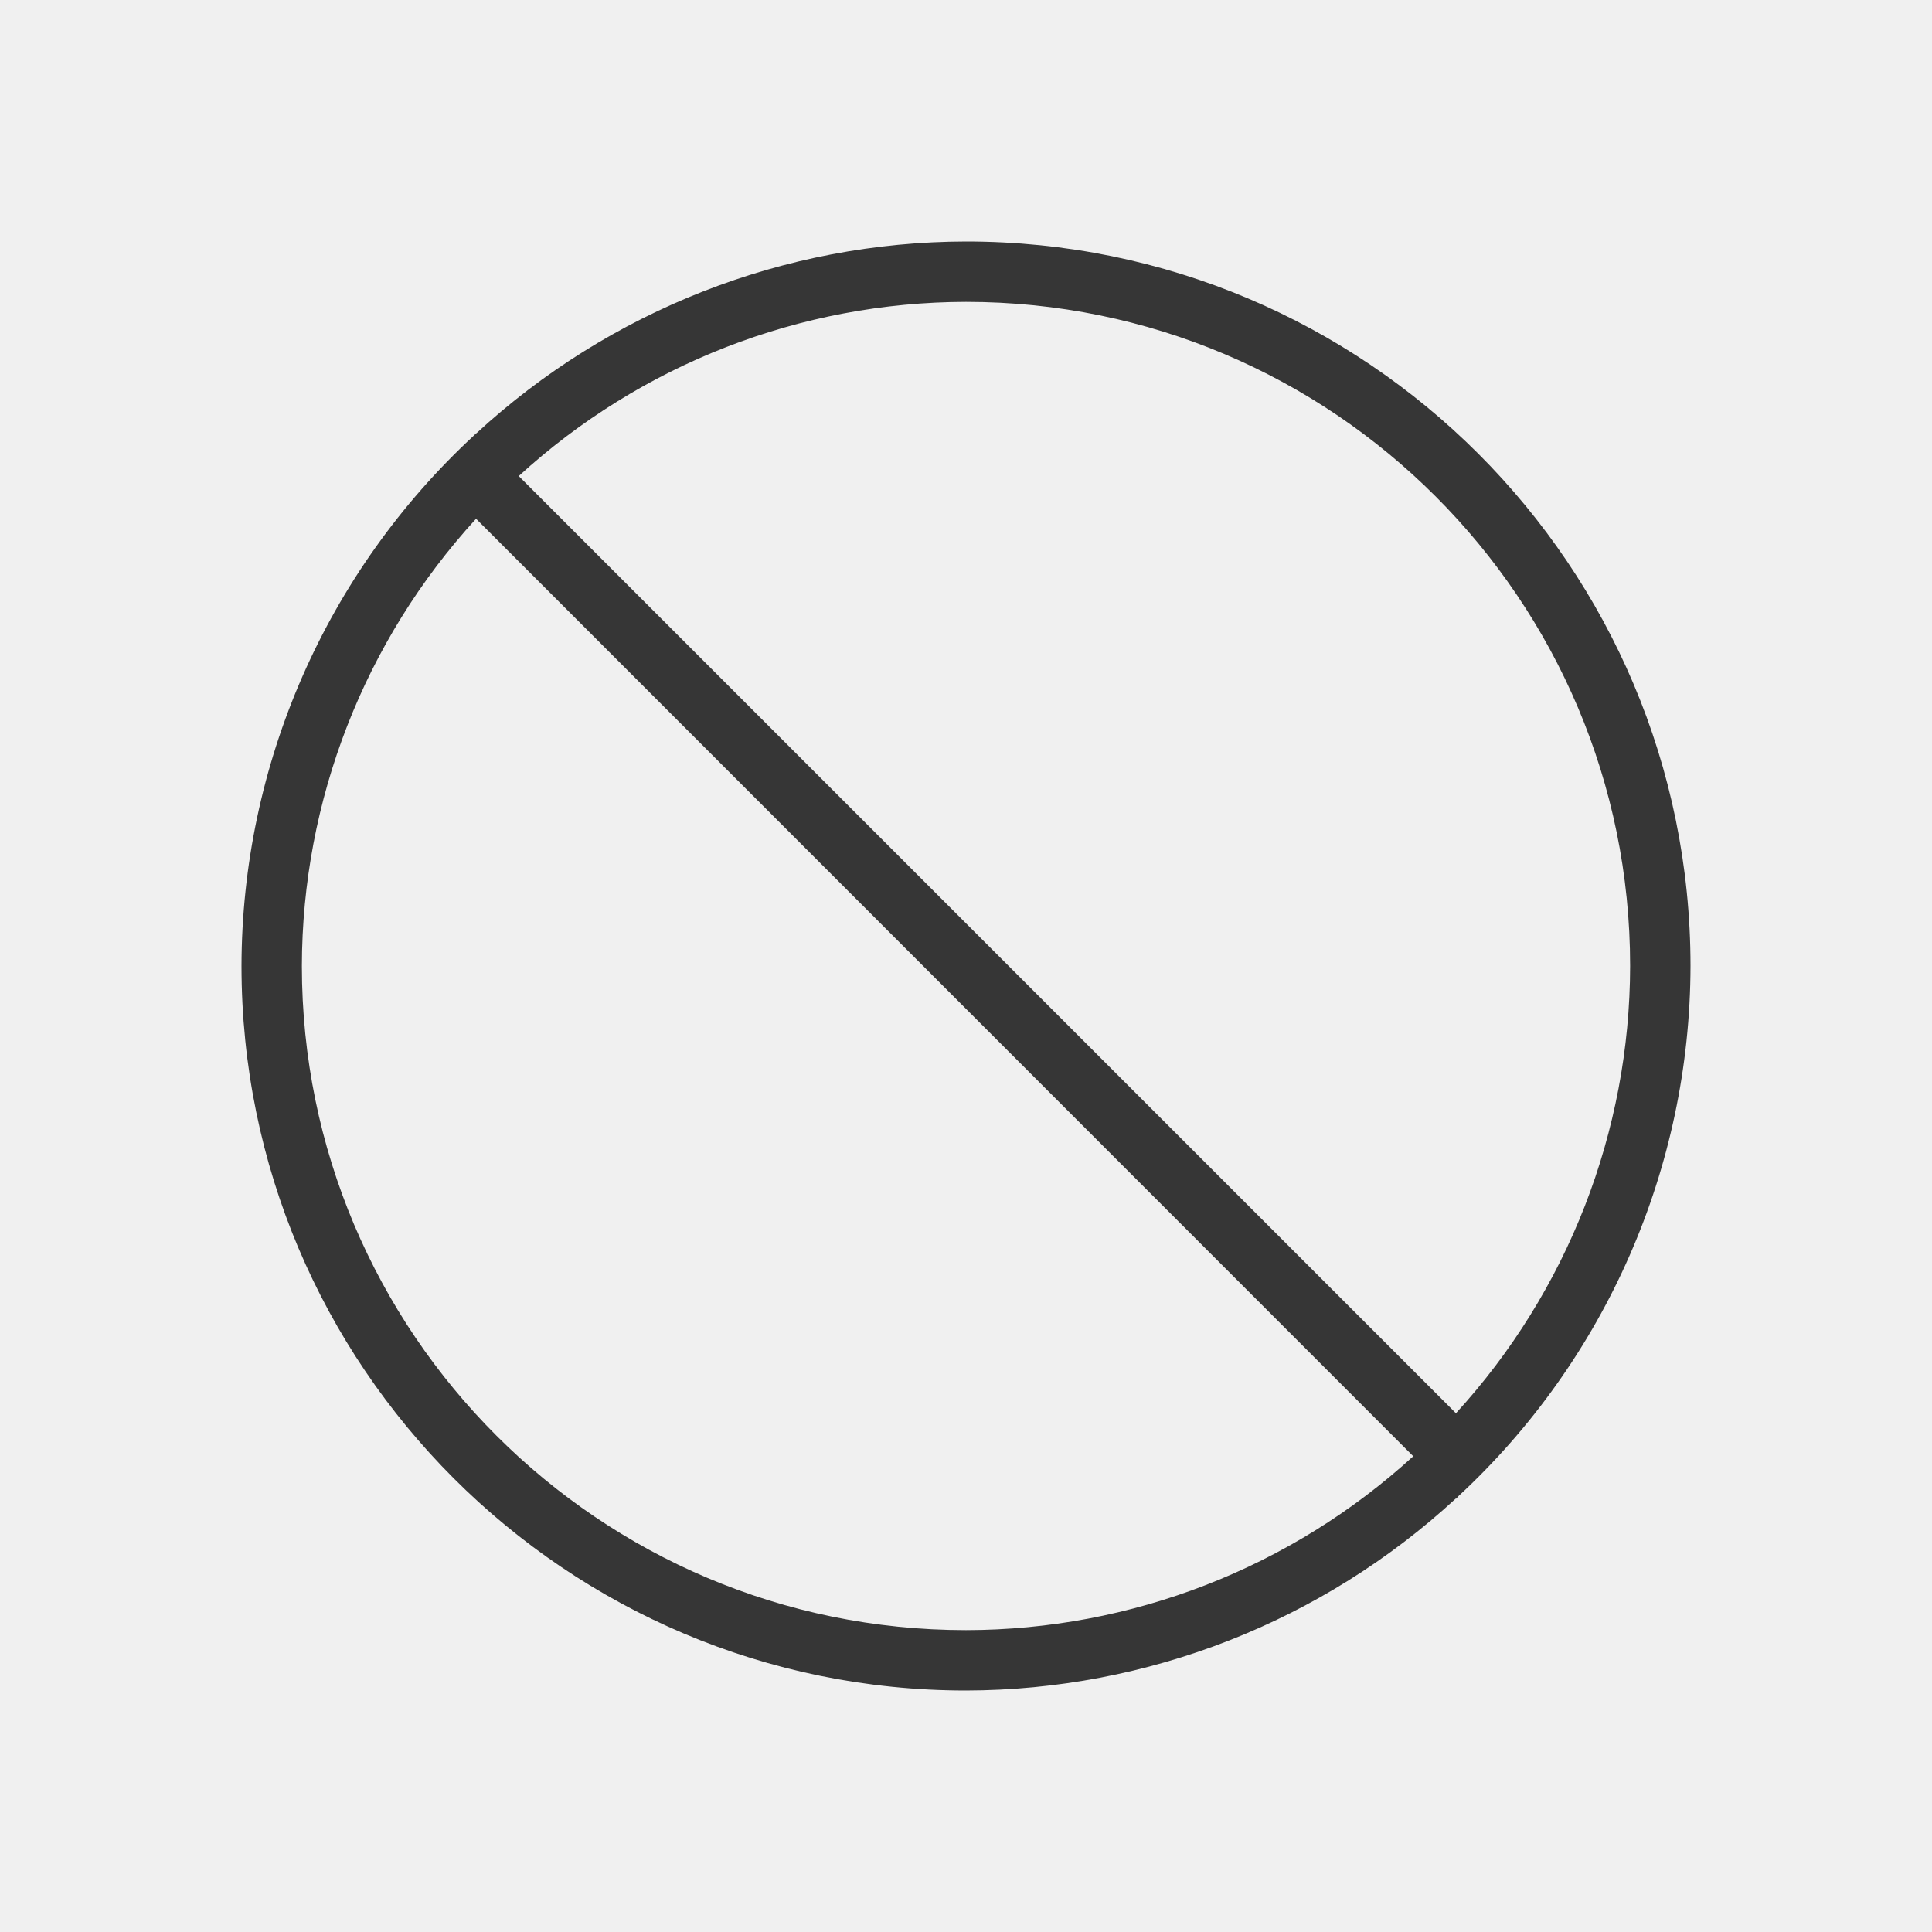
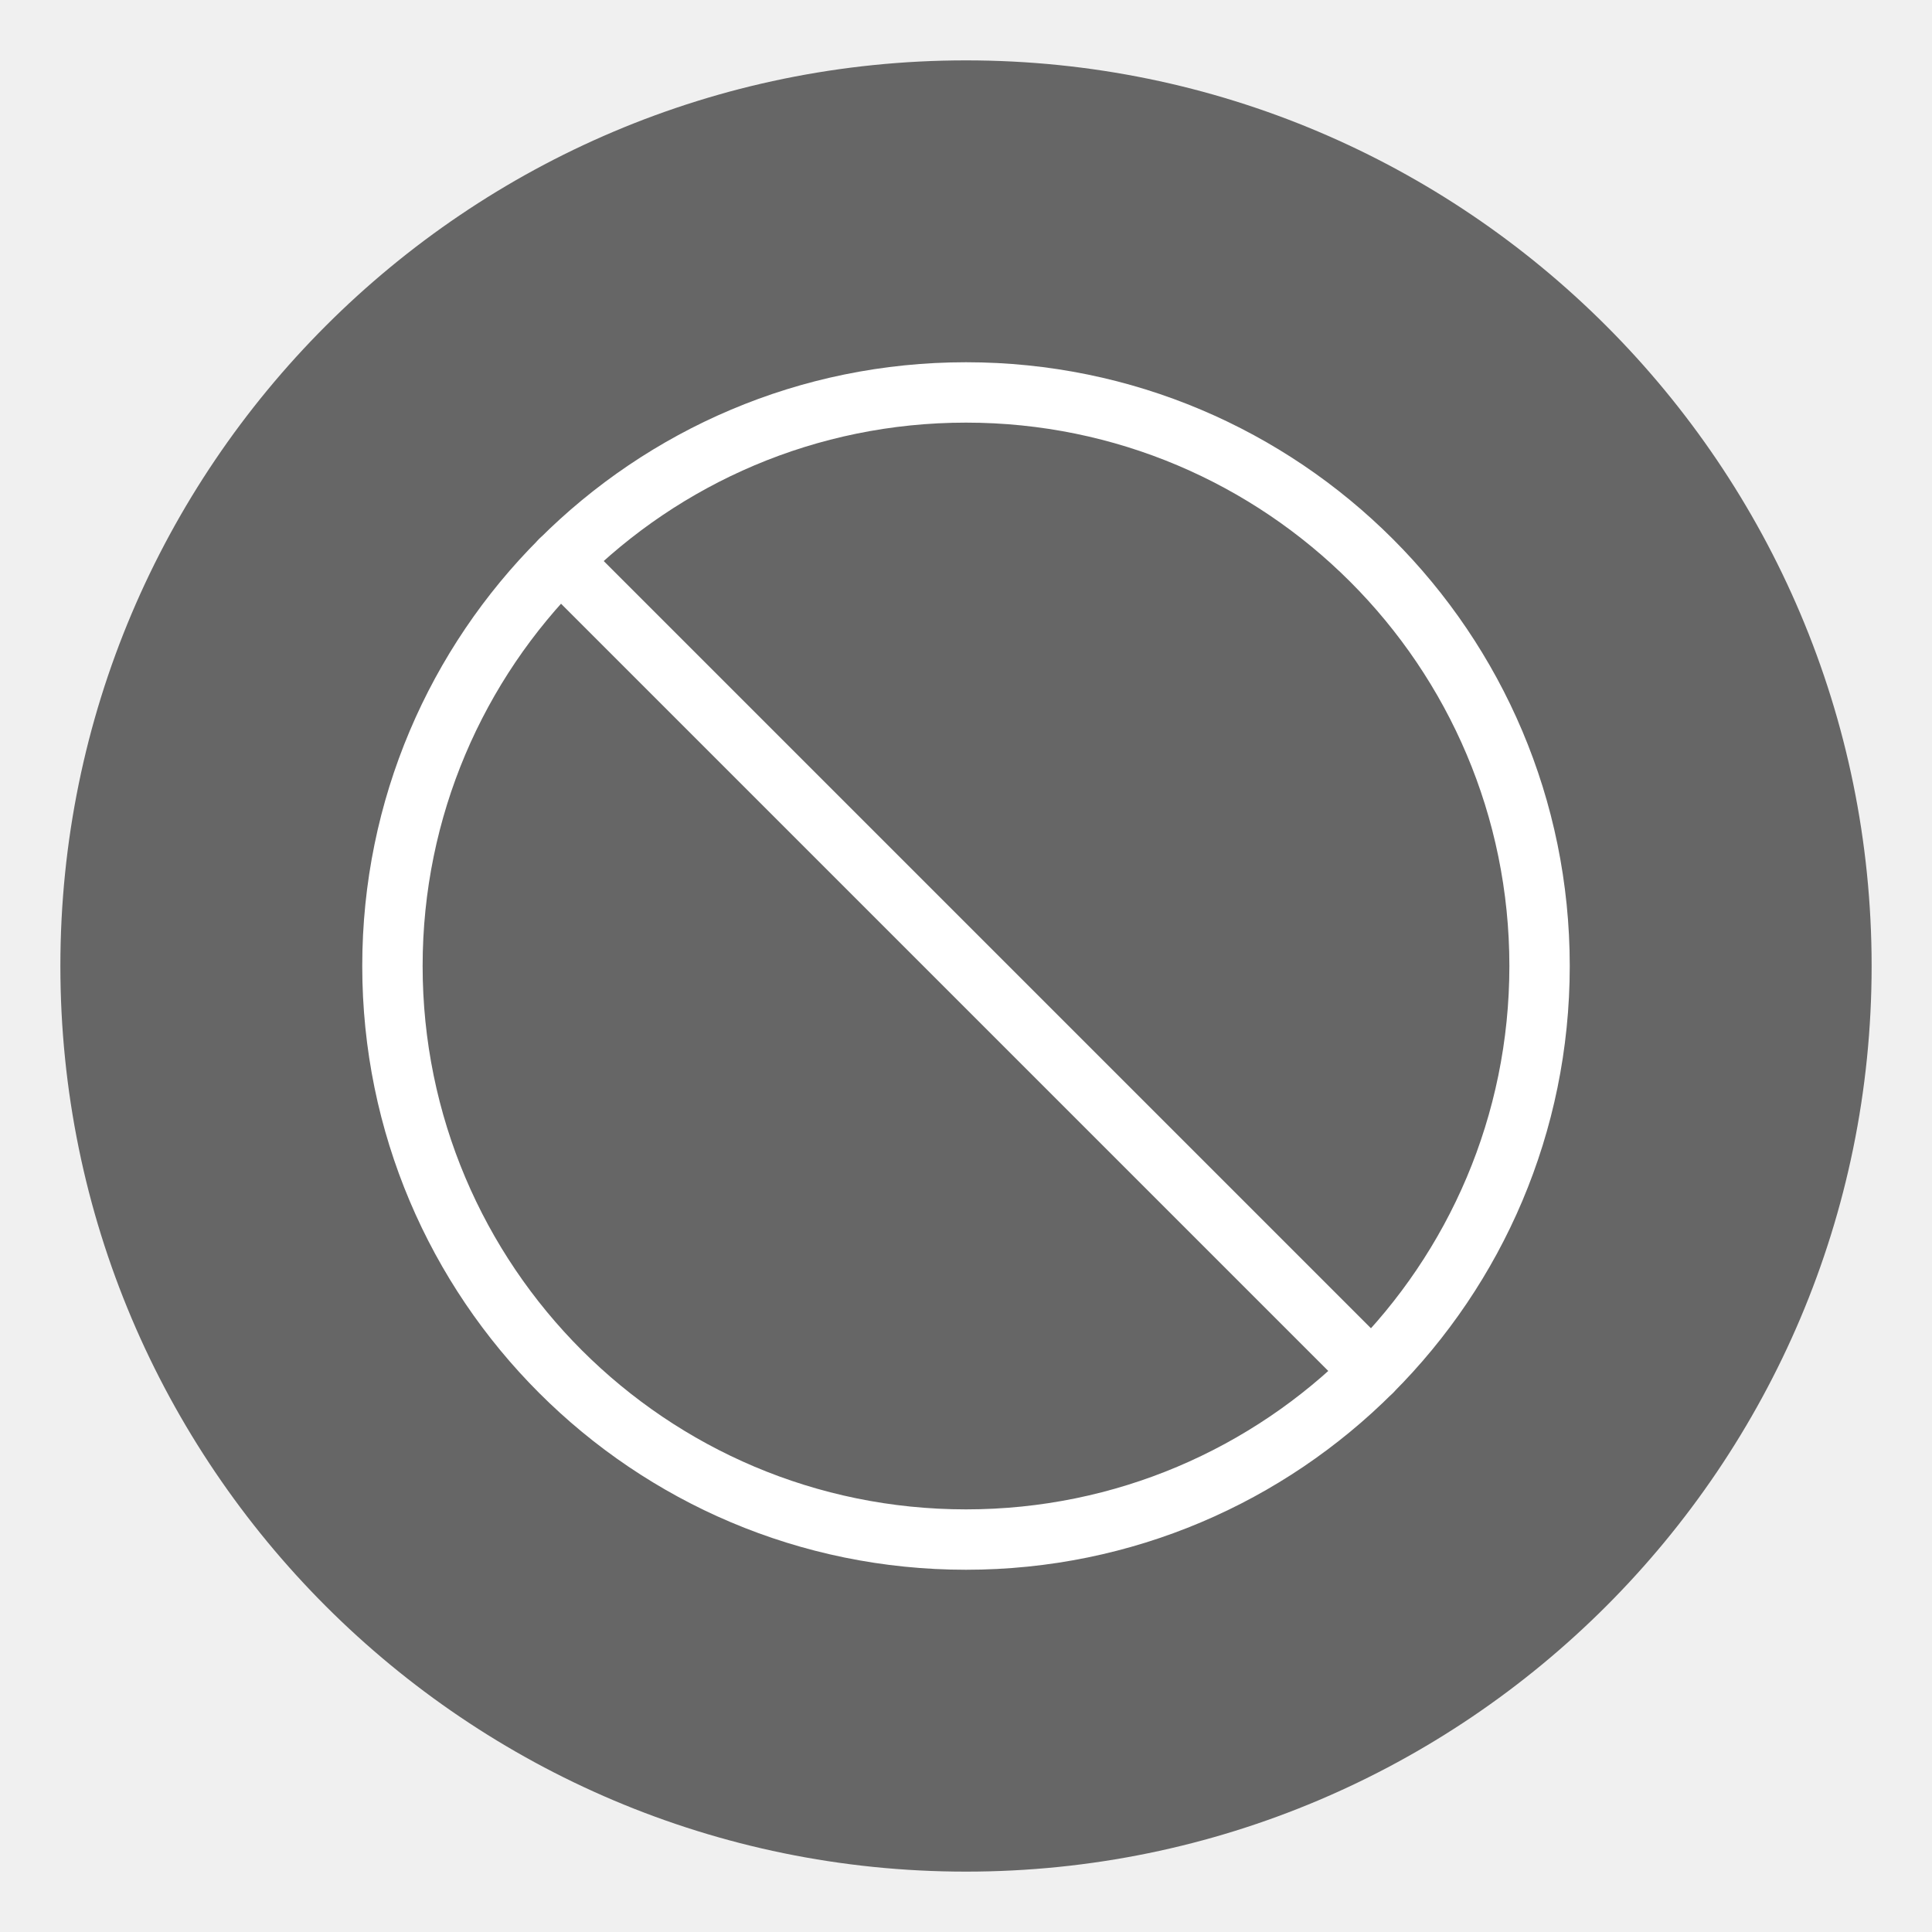
- <svg xmlns="http://www.w3.org/2000/svg" viewBox="0 0 32 32">
-   <defs id="defs3051">
-     <style type="text/css" id="current-color-scheme">
-       .ColorScheme-Text {
-         color:#363636;
-       }
-       </style>
+ <svg xmlns="http://www.w3.org/2000/svg" version="1.1" viewBox="0 0 32 32">
+   <defs>
+     <style id="current-color-scheme" type="text/css">.ColorScheme-Text { color: #fcfcfc; }</style>
  </defs>
-   <path style="fill:currentColor;fill-opacity:1;stroke:none" d="M16 4A12 12 0 0 0 7.887 7.18L7.885 7.178A12 12 0 0 0 7.848 7.215 12 12 0 0 0 4 16 12 12 0 0 0 16 28 12 12 0 0 0 24.113 24.82L24.12 24.822A12 12 0 0 0 24.152 24.785 12 12 0 0 0 28 16 12 12 0 0 0 16 4M16 5A11 11 0 0 1 27 16 11 11 0 0 1 24.115 23.408L8.592 7.885A11 11 0 0 1 16 5M7.885 8.592L23.408 24.12A11 11 0 0 1 16 27 11 11 0 0 1 5 16 11 11 0 0 1 7.885 8.592" class="ColorScheme-Text" />
+   <path d="m16 1c-8.276 0-15 6.724-15 15s6.724 15 15 15 15-6.724 15-15-6.724-15-15-15z" color="#000000" fill="#666666" overflow="visible" stroke-width="1.034" />
+   <path d="m16 6a10 10 0 0 0-10 10 10 10 0 0 0 10 10 10 10 0 0 0 10-10 10 10 0 0 0-10-10zm0 1a9 9 0 0 1 9 9 9 9 0 0 1-9 9 9 9 0 0 1-9-9 9 9 0 0 1 9-9z" fill="#ffffff" fill-rule="evenodd" stroke-linecap="round" stroke-linejoin="round" />
+   <rect transform="rotate(45)" x="12.627" y="-.5" width="20" height="1" rx=".5" ry=".5" fill="#ffffff" fill-rule="evenodd" stroke-linecap="round" stroke-linejoin="round" />
</svg>
